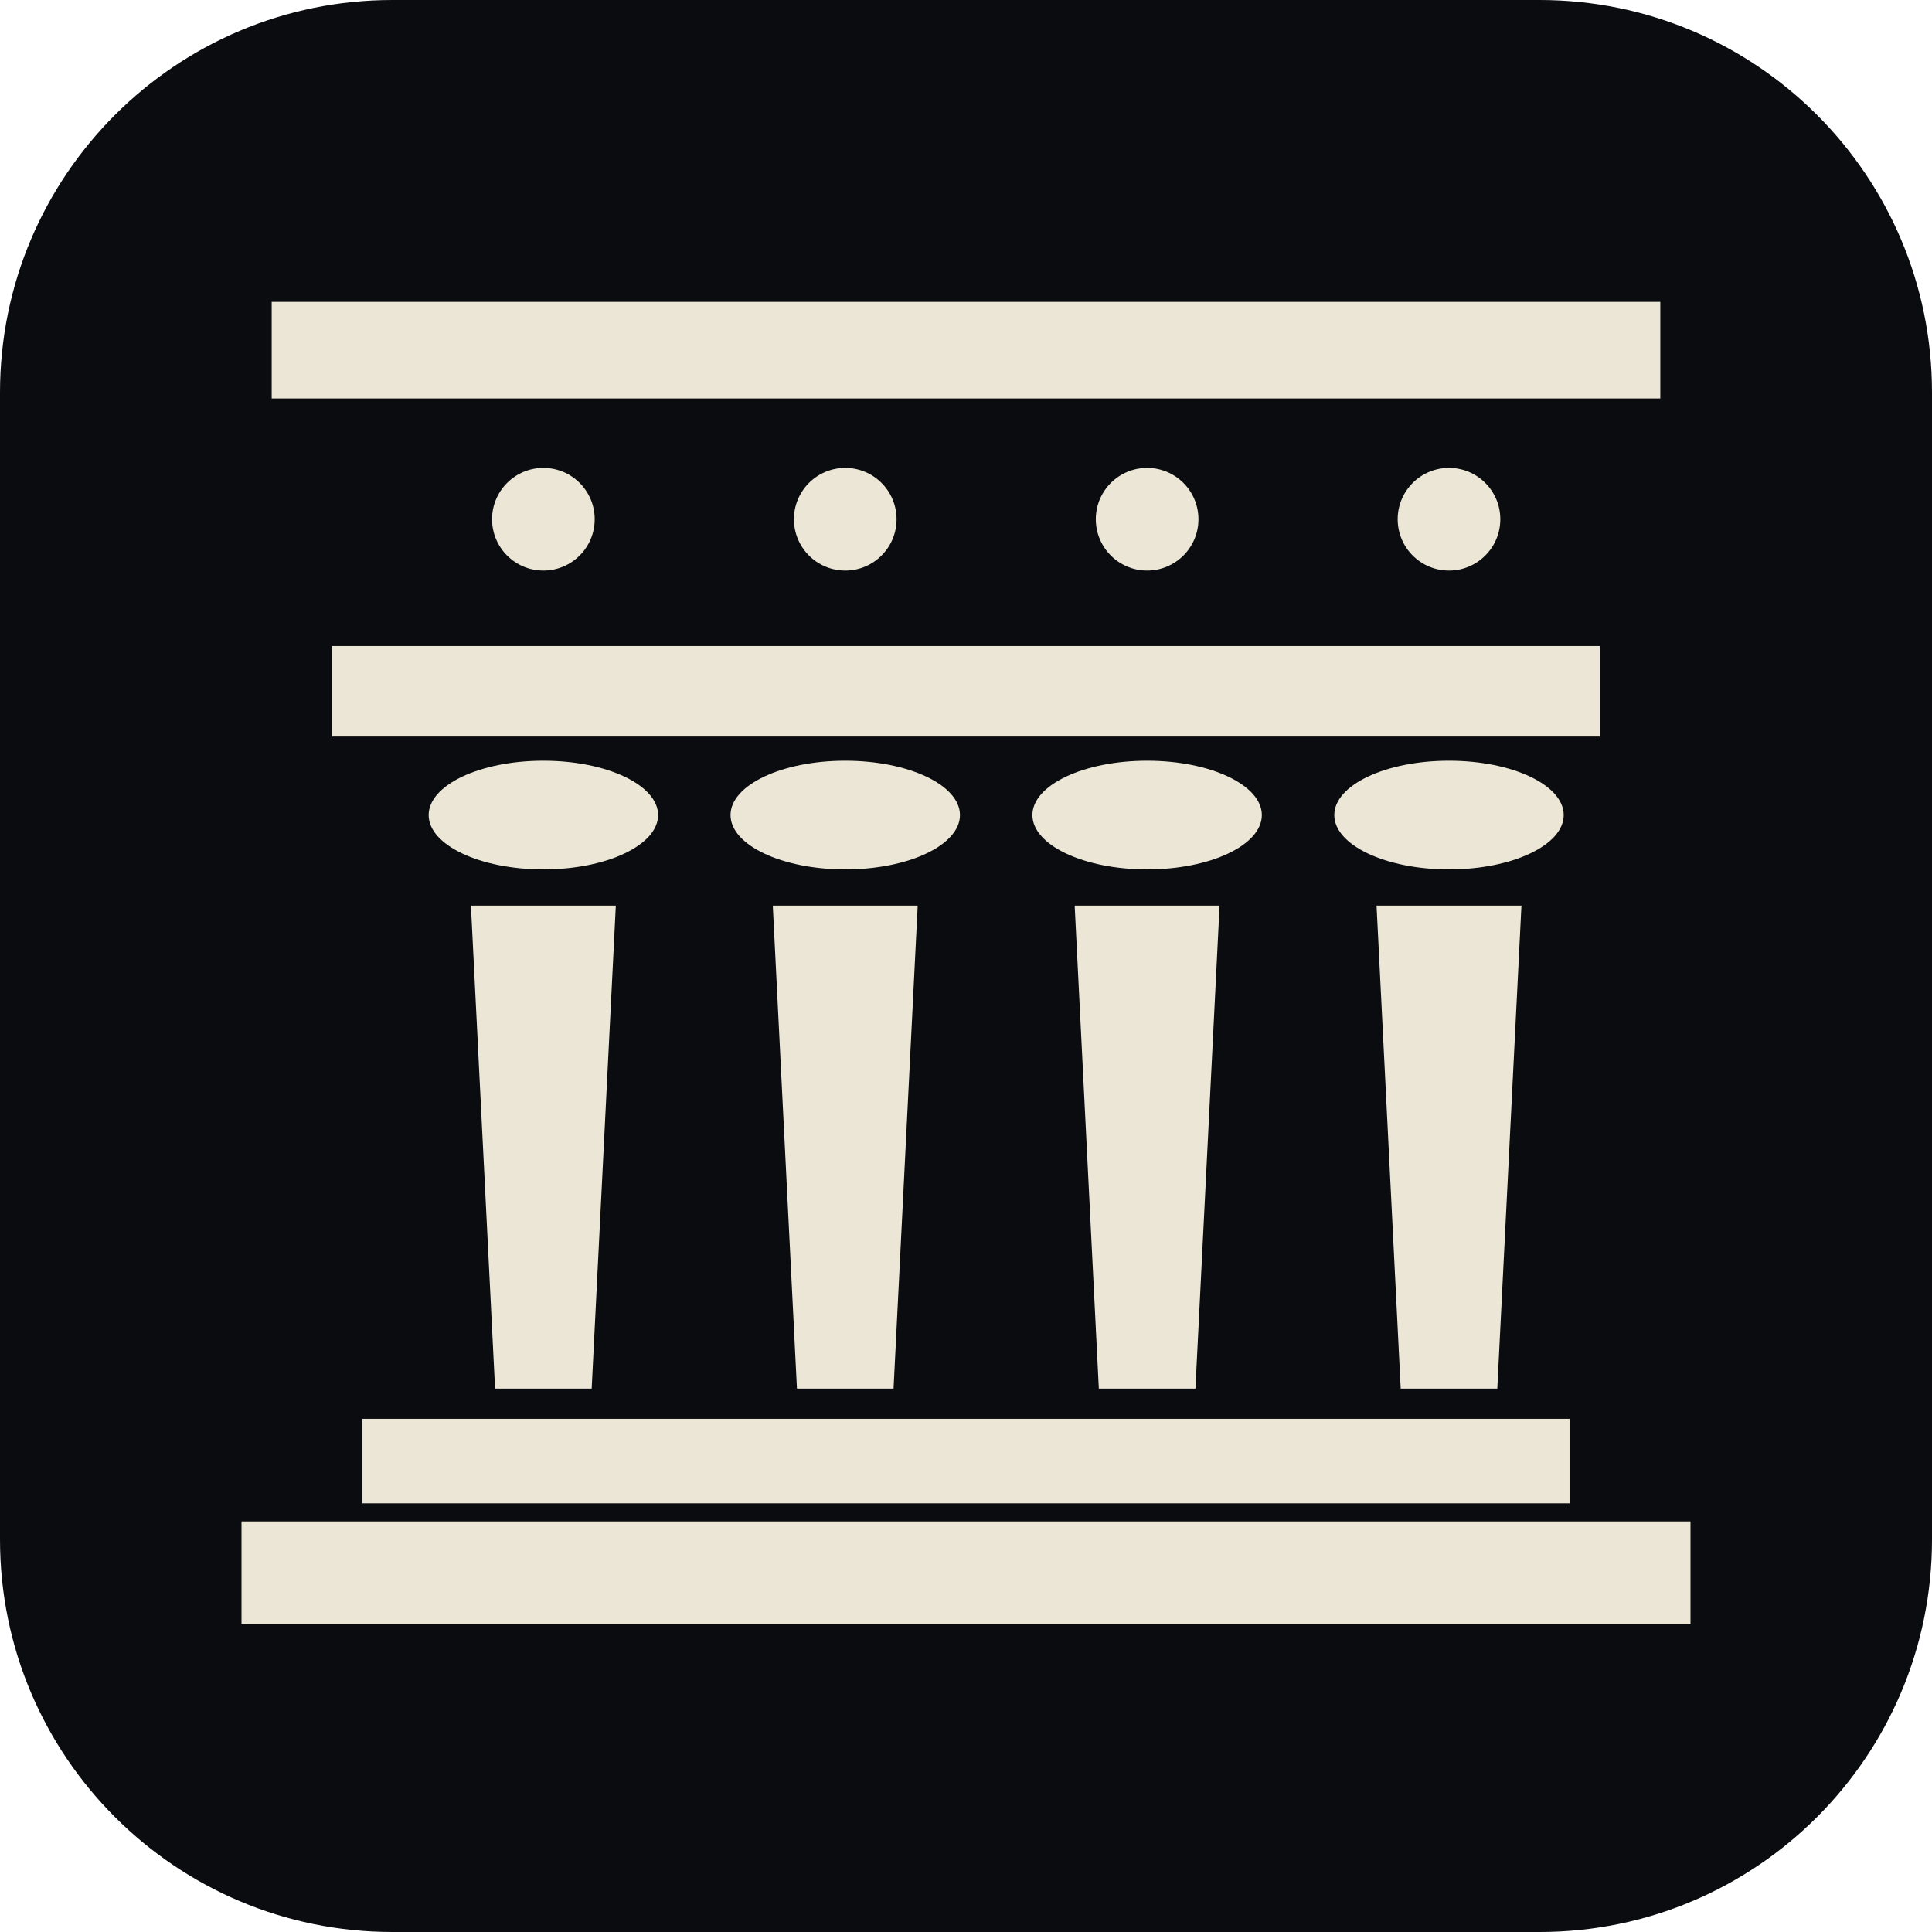
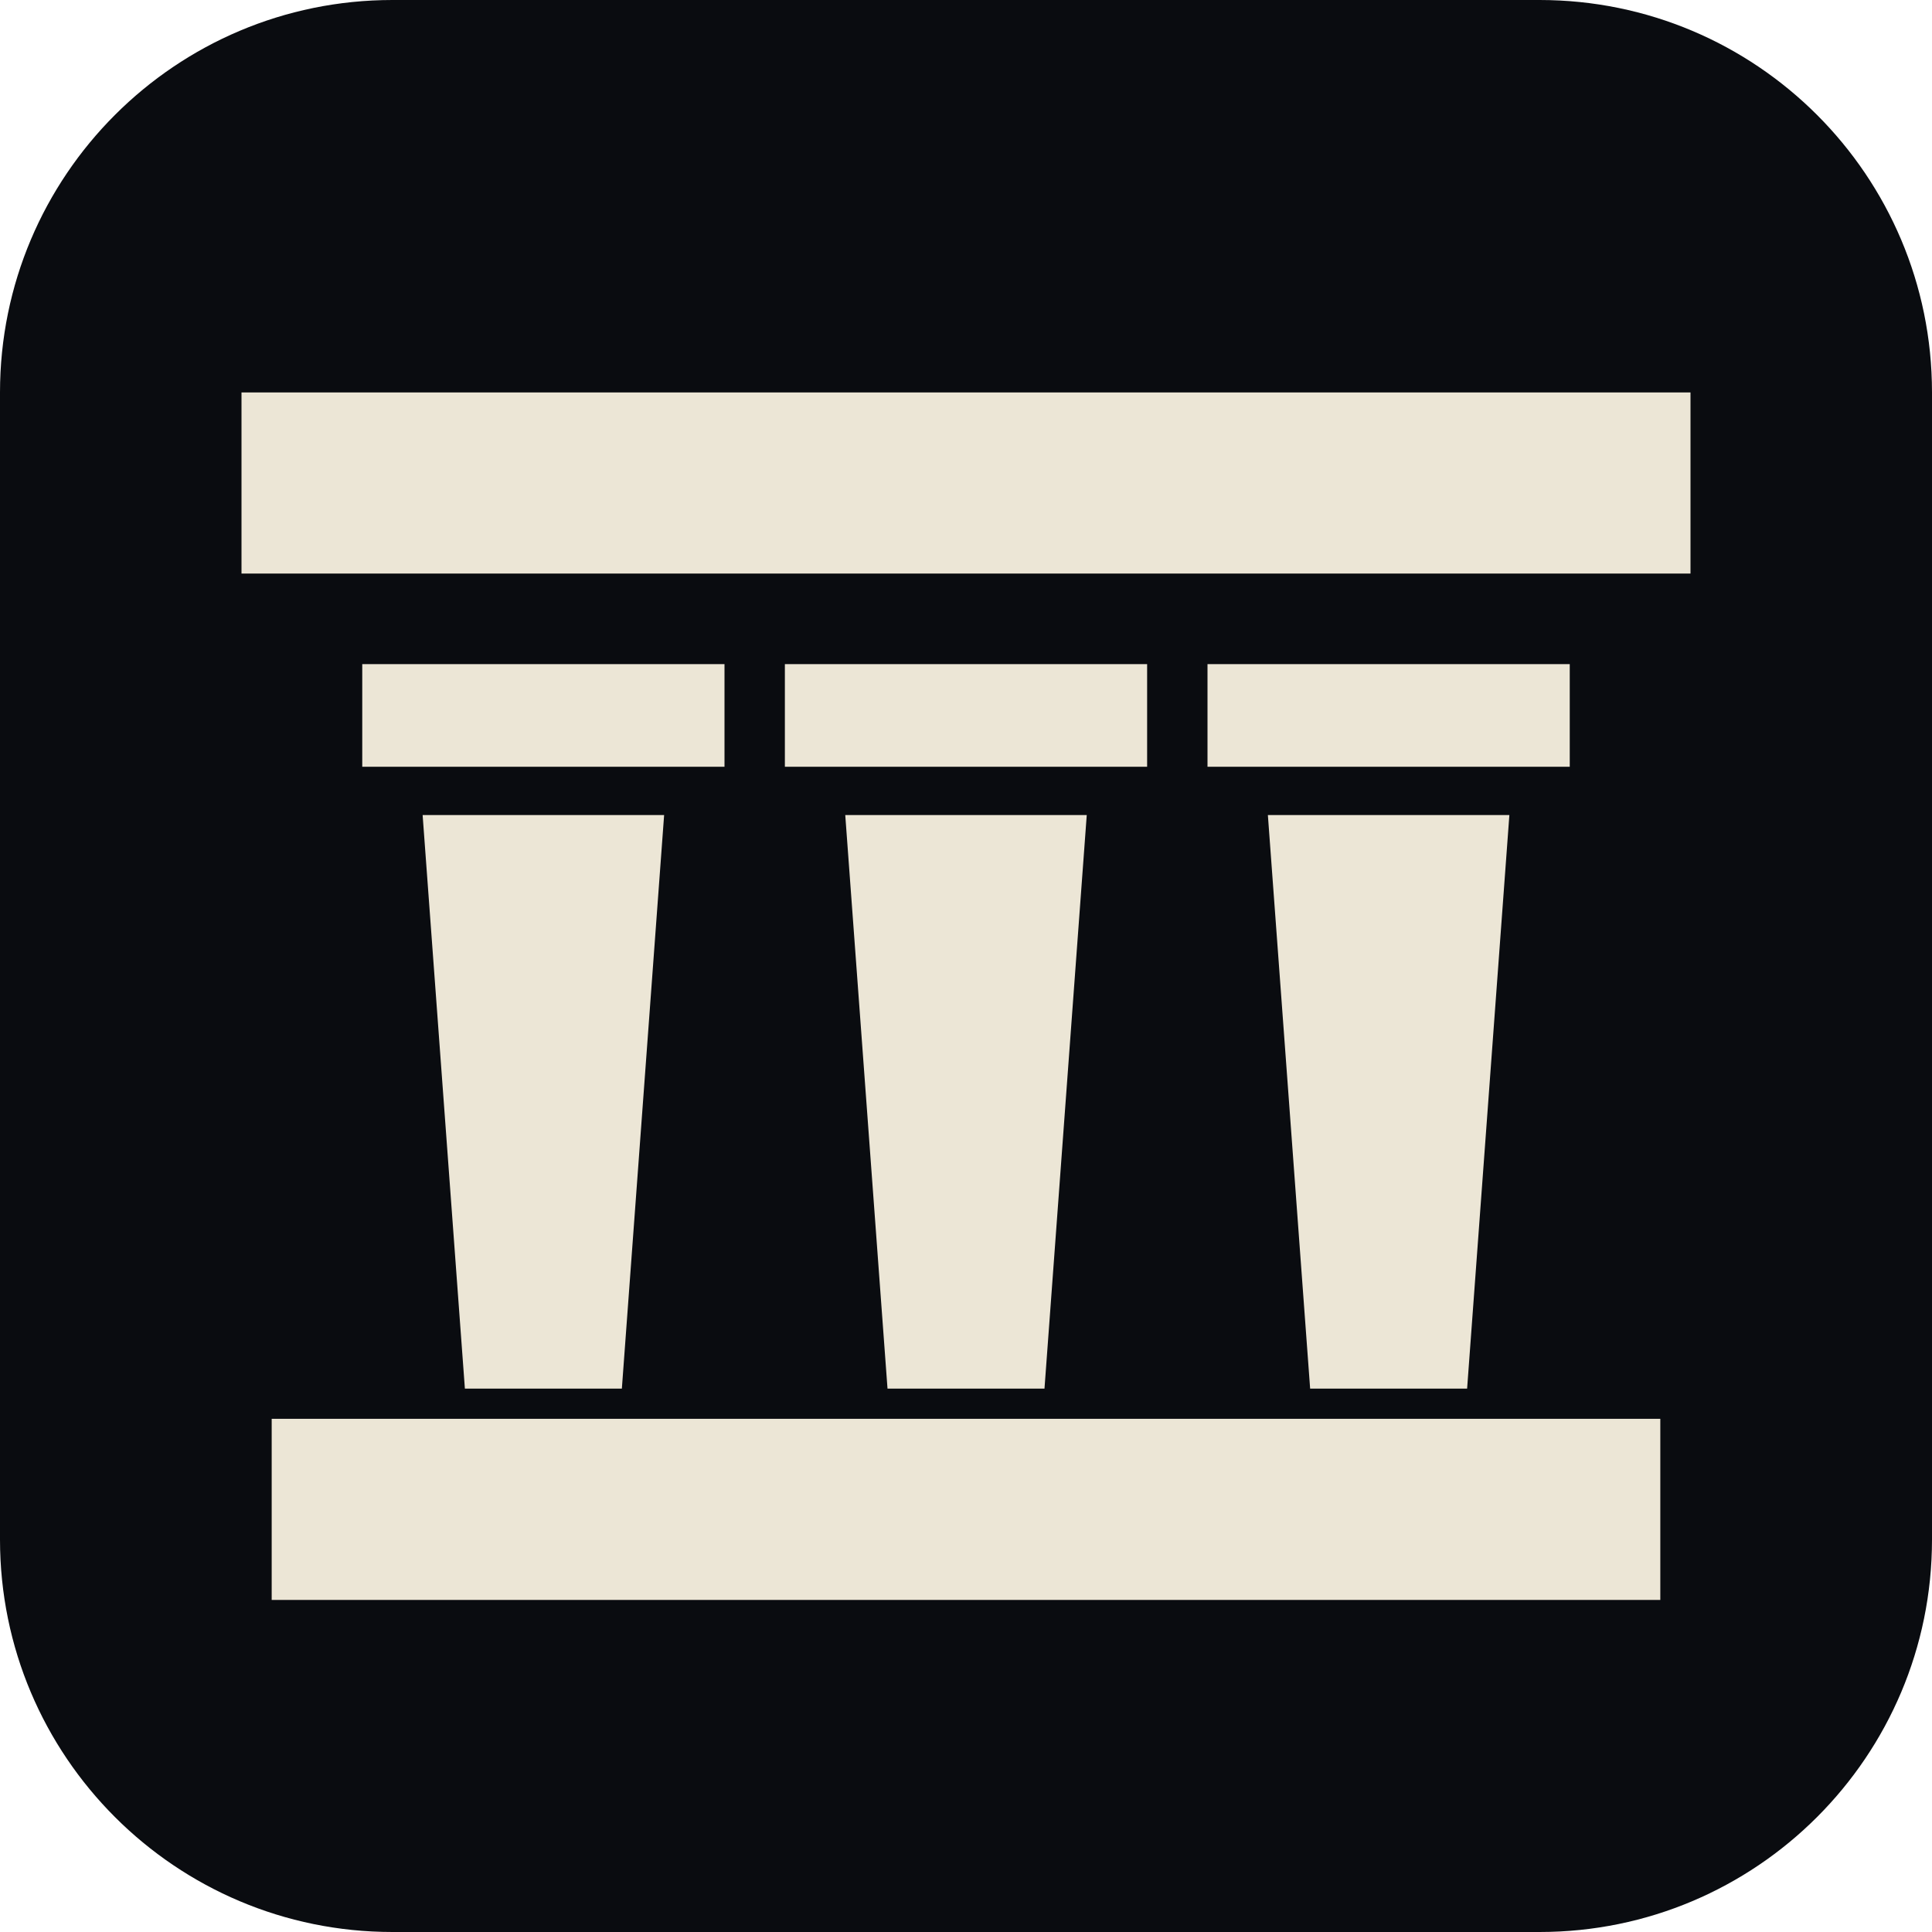
<svg xmlns="http://www.w3.org/2000/svg" viewBox="0 0 64 64" width="64" height="64" role="img" aria-label="aevum">
  <rect width="64" height="64" rx="13" fill="#0A0C10" />
  <g fill="#ECE6D6">
-     <rect x="9" y="10" width="46" height="3.2" />
-     <circle cx="18" cy="17.2" r="1.7" />
-     <circle cx="28" cy="17.2" r="1.7" />
-     <circle cx="38" cy="17.2" r="1.7" />
-     <circle cx="48" cy="17.2" r="1.7" />
-     <rect x="11" y="21.4" width="42" height="3" />
-     <ellipse cx="18" cy="27" rx="3.8" ry="1.8" />
-     <ellipse cx="28" cy="27" rx="3.8" ry="1.8" />
-     <ellipse cx="38" cy="27" rx="3.8" ry="1.8" />
-     <ellipse cx="48" cy="27" rx="3.8" ry="1.8" />
-     <polygon points="15.6,30 20.4,30 19.6,46 16.4,46" />
-     <polygon points="25.6,30 30.4,30 29.6,46 26.4,46" />
-     <polygon points="35.6,30 40.4,30 39.6,46 36.4,46" />
-     <polygon points="45.6,30 50.4,30 49.6,46 46.4,46" />
-     <rect x="12" y="47" width="40" height="2.8" />
-     <rect x="8" y="50.4" width="48" height="3.4" />
+     <rect x="8" y="13" width="48" height="6" />
+     <rect x="12" y="22" width="12" height="3.4" />
+     <rect x="26" y="22" width="12" height="3.4" />
+     <rect x="40" y="22" width="12" height="3.4" />
+     <polygon points="14,27 22,27 20.6,46 15.4,46" />
+     <polygon points="28,27 36,27 34.6,46 29.4,46" />
+     <polygon points="42,27 50,27 48.6,46 43.4,46" />
+     <rect x="9" y="47" width="46" height="6" />
  </g>
</svg>
